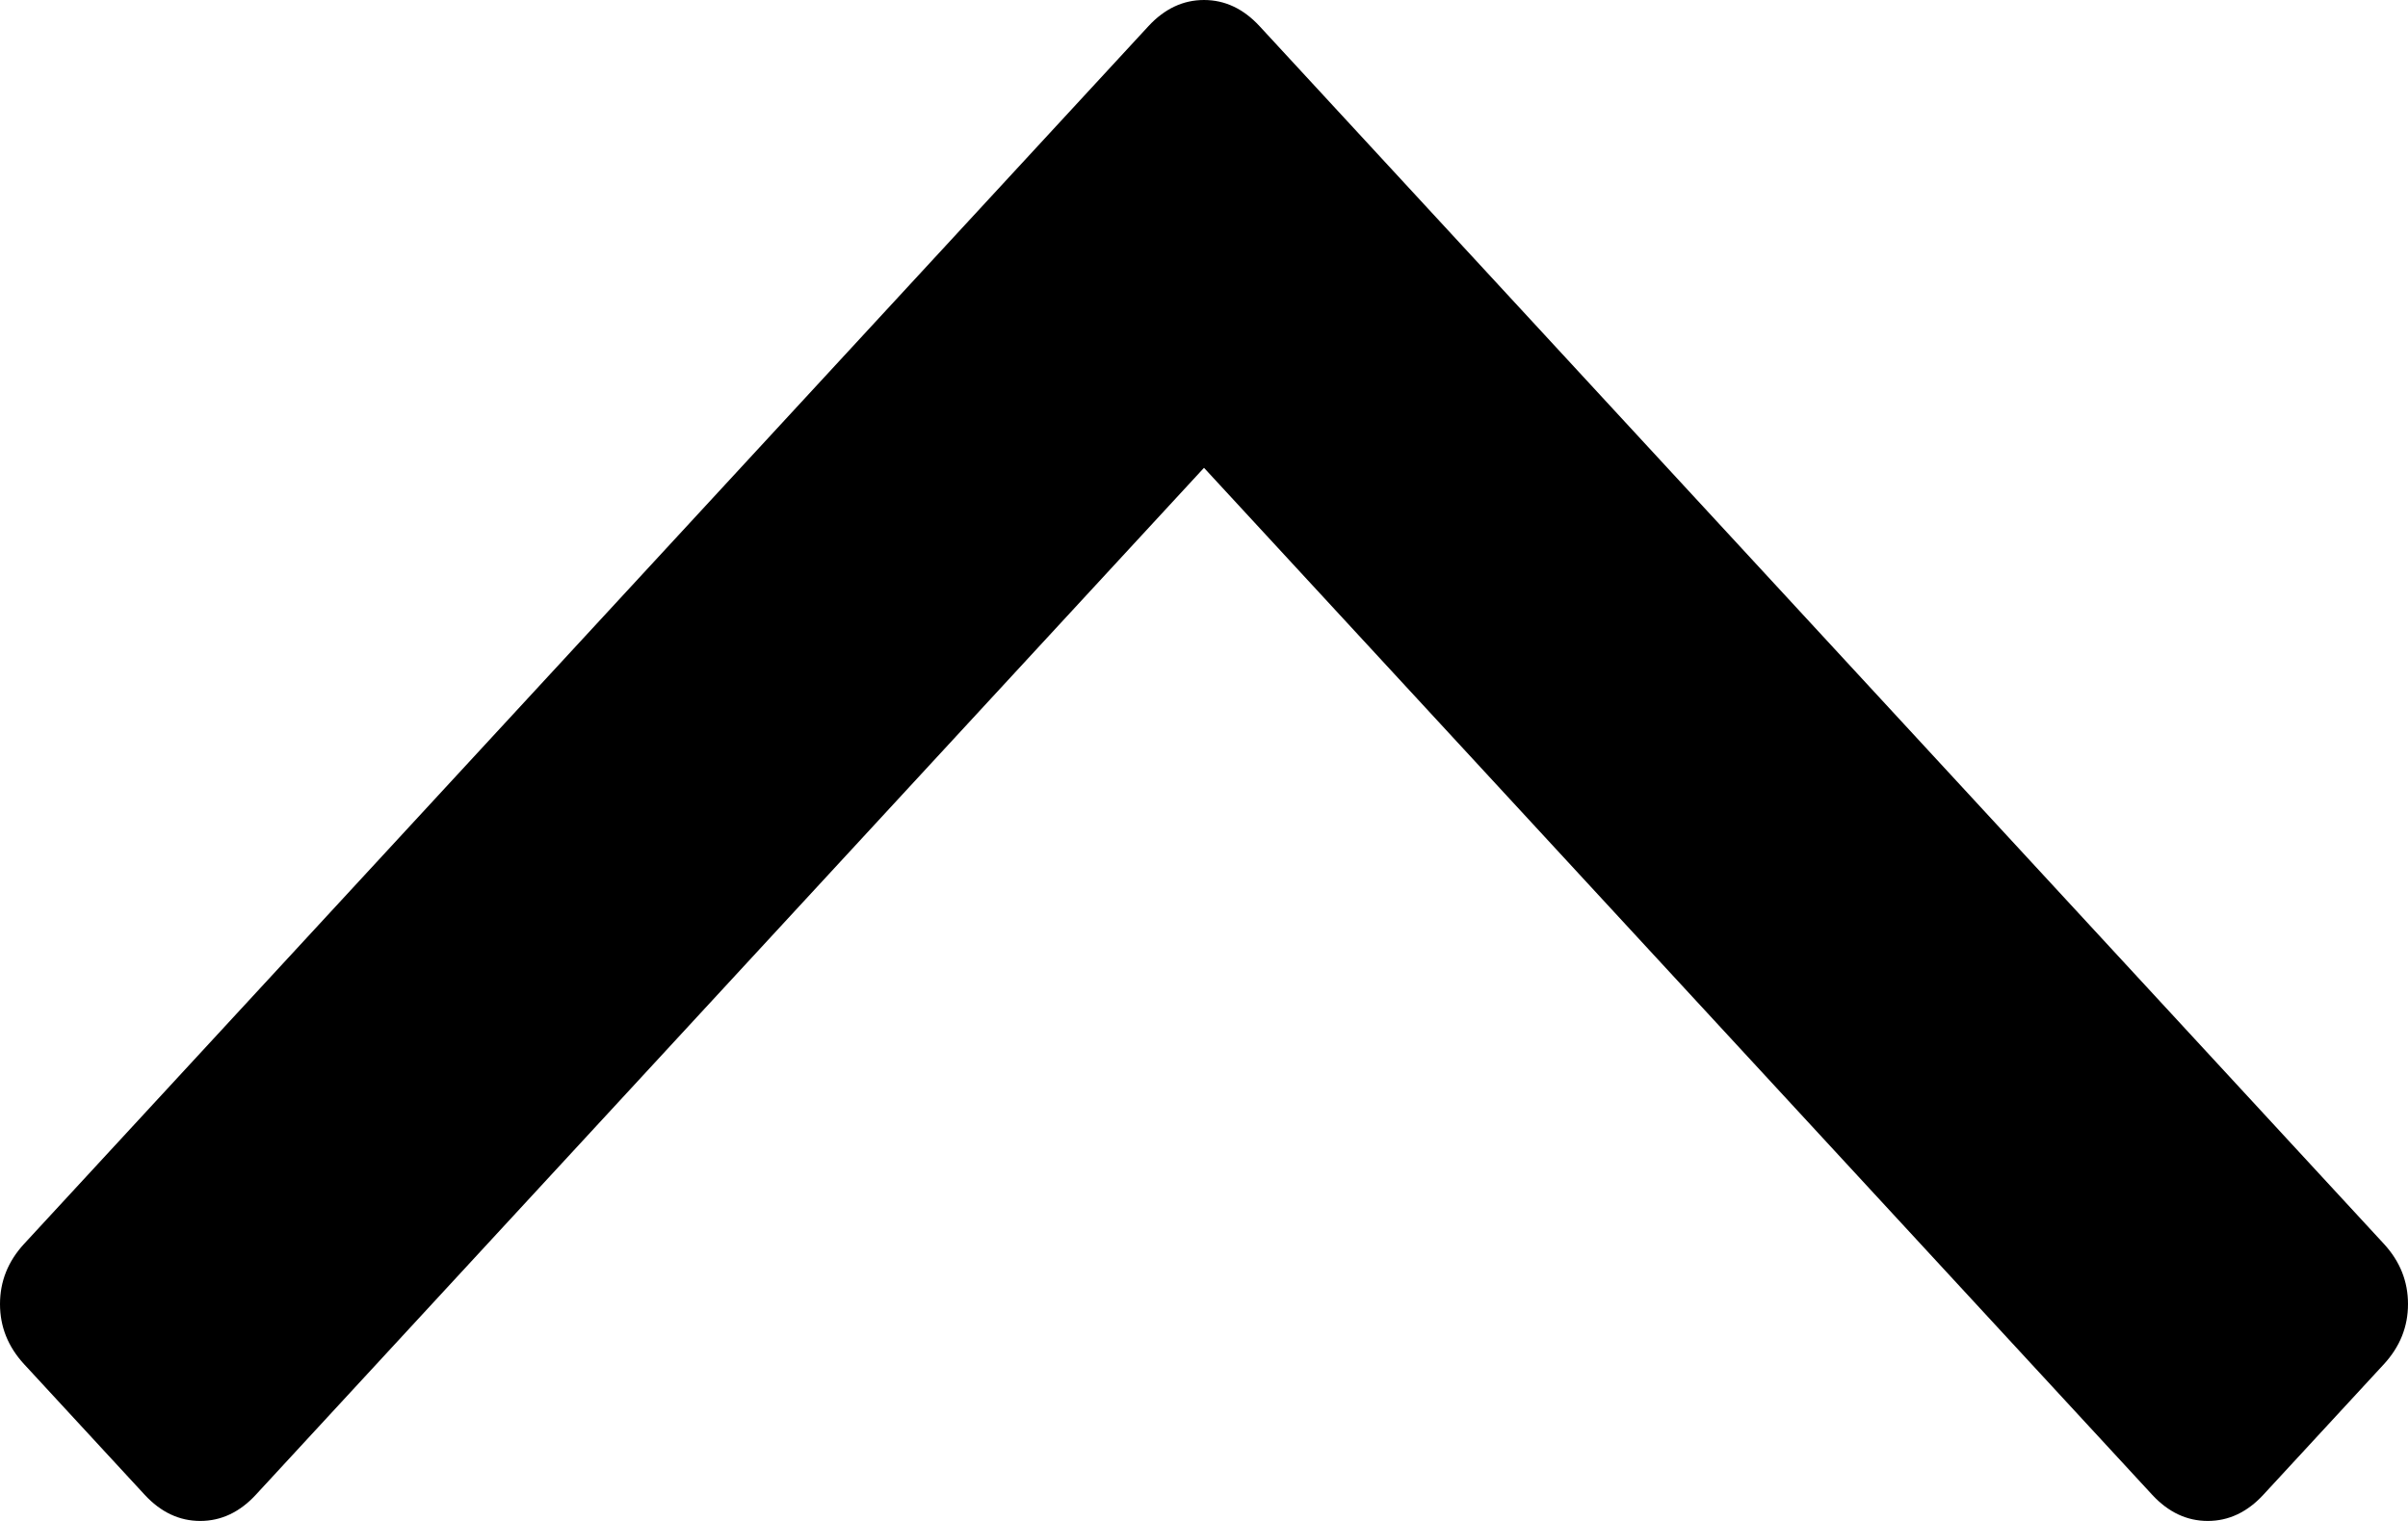
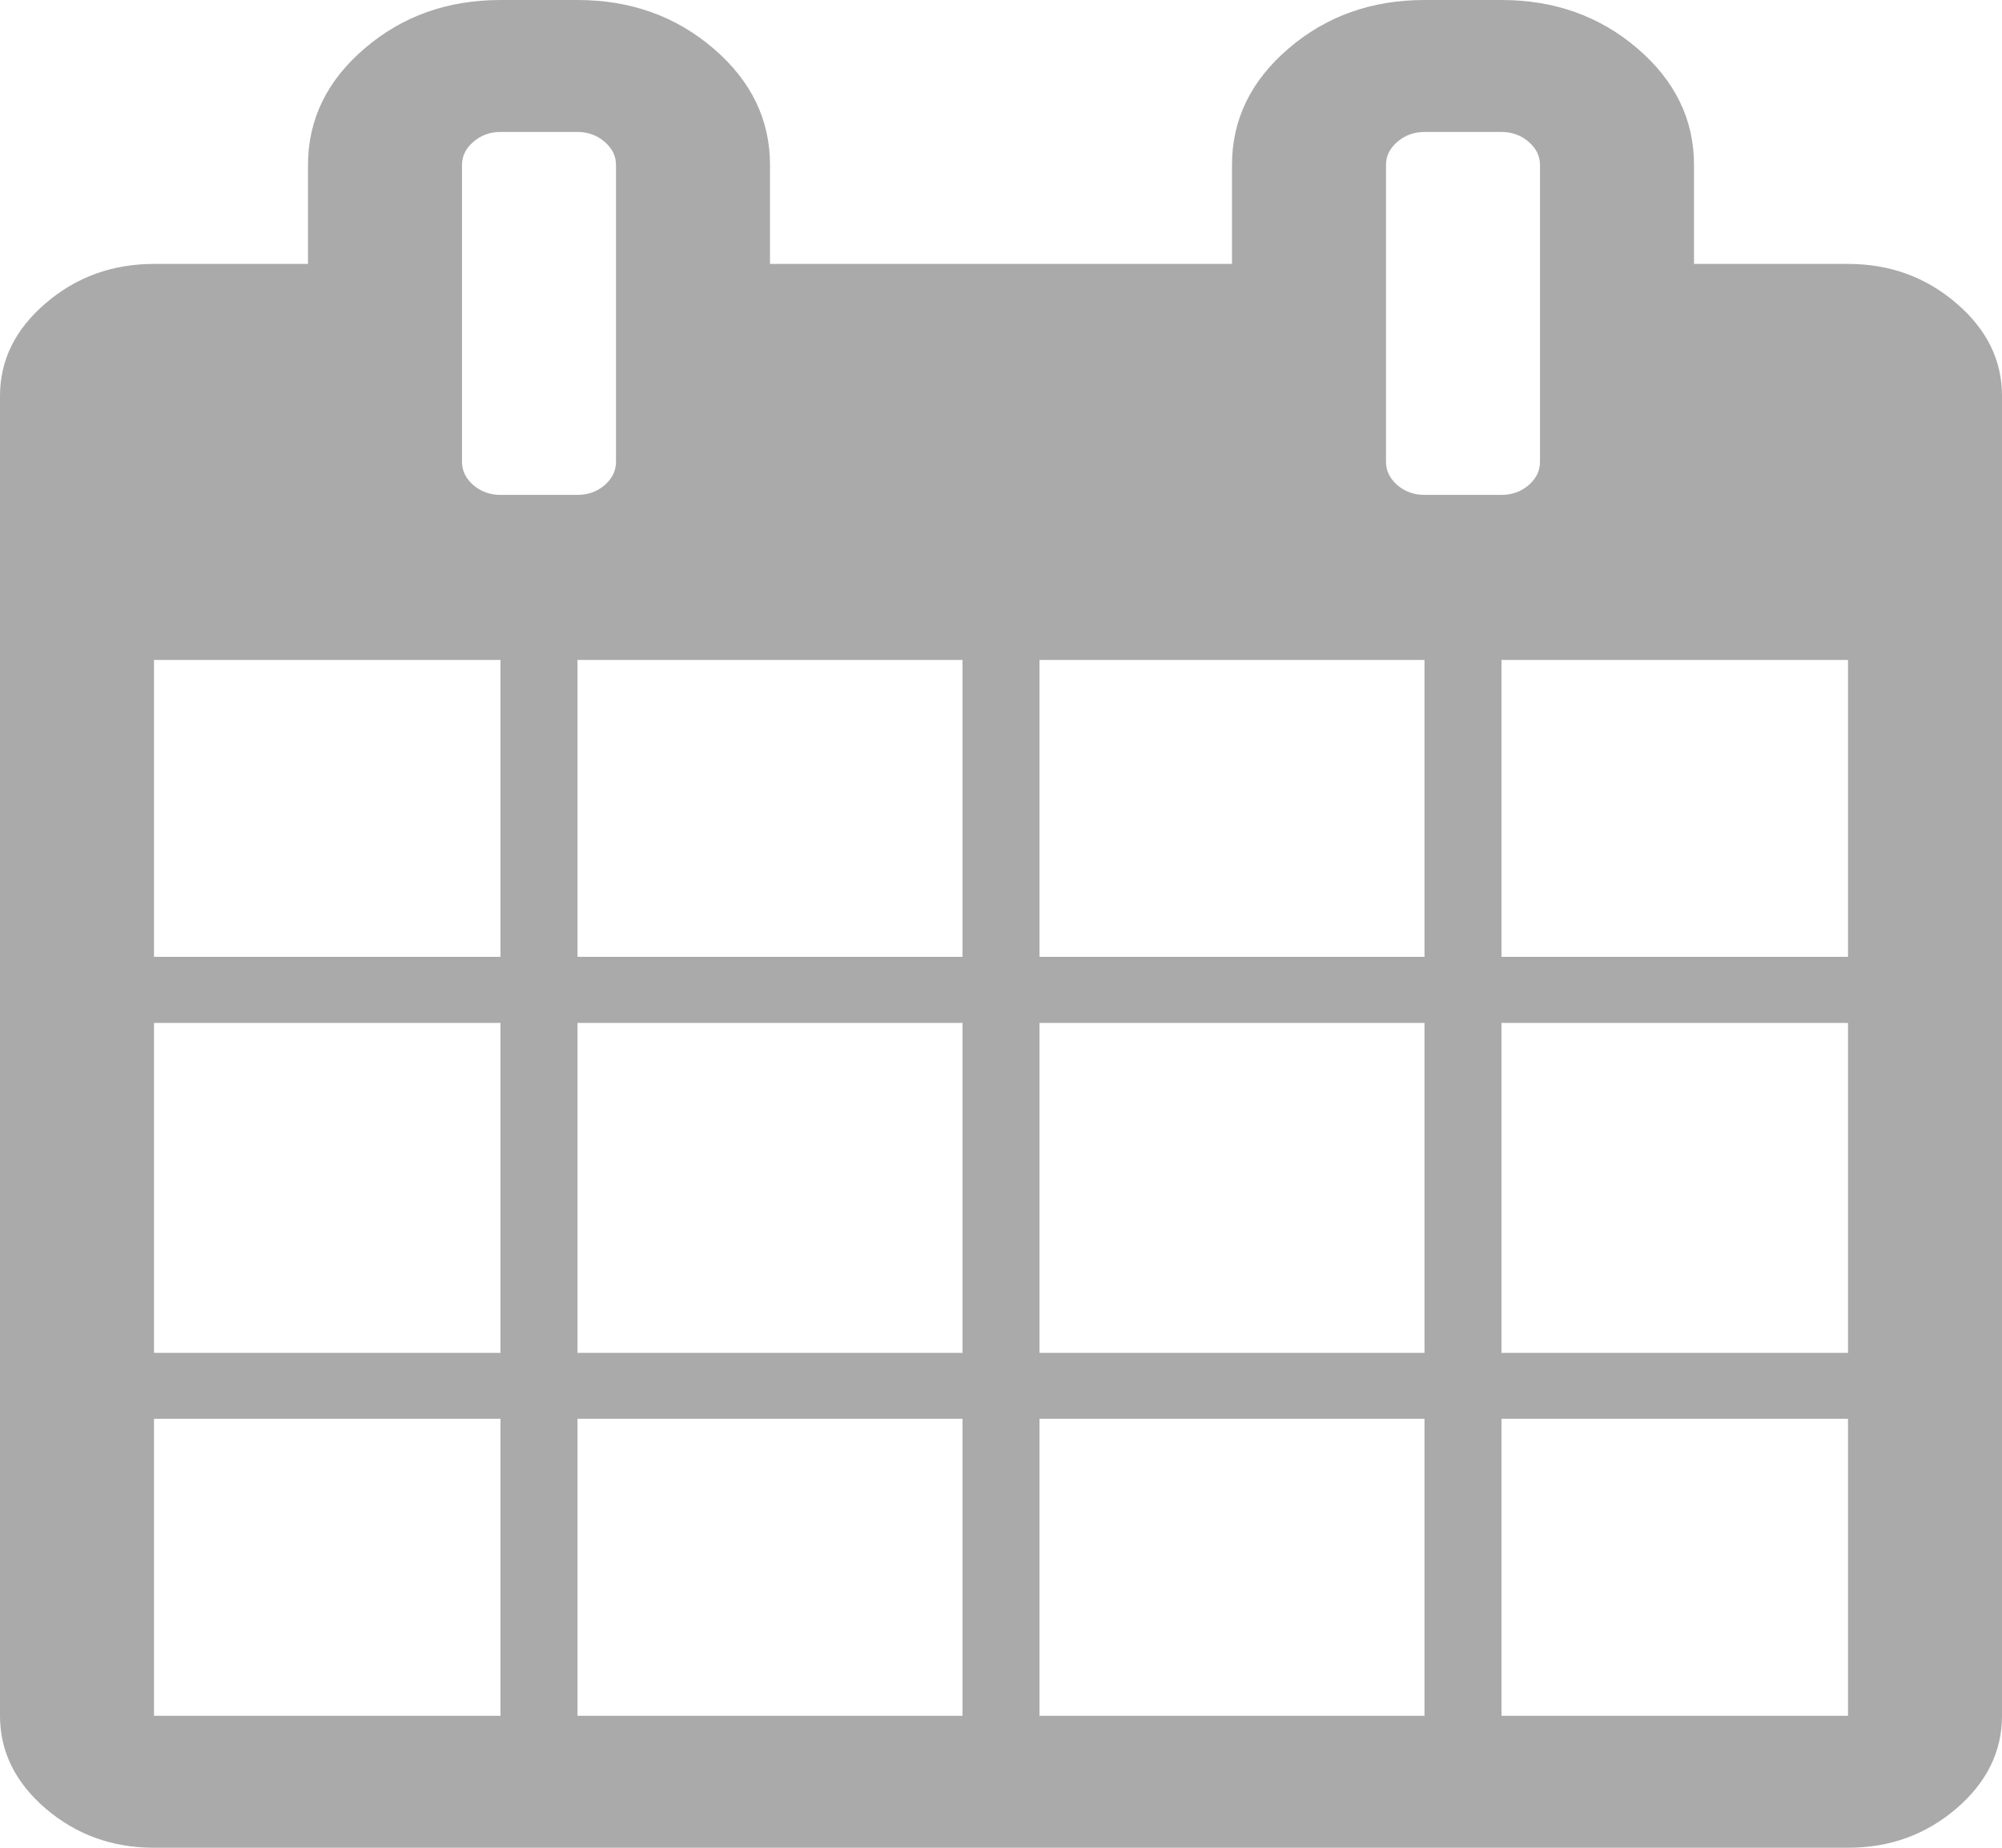
- <svg xmlns="http://www.w3.org/2000/svg" version="1.1" width="19px" height="12px">
-   <g transform="matrix(1 0 0 1 -280 -228 )">
-     <path d="M 18.81 9.814  C 18.937 9.952  19 10.11  19 10.289  C 19 10.467  18.937 10.625  18.81 10.763  L 17.858 11.794  C 17.731 11.931  17.585 12  17.42 12  C 17.255 12  17.109 11.931  16.982 11.794  L 9.5 3.691  L 2.018 11.794  C 1.891 11.931  1.745 12  1.58 12  C 1.415 12  1.269 11.931  1.142 11.794  L 0.19 10.763  C 0.063 10.625  0 10.467  0 10.289  C 0 10.11  0.063 9.952  0.19 9.814  L 9.062 0.206  C 9.189 0.069  9.335 0  9.5 0  C 9.665 0  9.811 0.069  9.938 0.206  L 18.81 9.814  Z " fill-rule="nonzero" fill="#000000" stroke="none" transform="matrix(1 0 0 1 280 228 )" />
+ <svg xmlns="http://www.w3.org/2000/svg" version="1.1" width="13px" height="12px">
+   <g transform="matrix(1 0 0 1 -735 -274 )">
+     <path d="M 1 9.214  L 1 11.143  L 3.25 11.143  L 3.25 9.214  L 1 9.214  Z M 3.75 9.214  L 3.75 11.143  L 6.25 11.143  L 6.25 9.214  L 3.75 9.214  Z M 1 6.643  L 1 8.786  L 3.25 8.786  L 3.25 6.643  L 1 6.643  Z M 3.75 6.643  L 3.75 8.786  L 6.25 8.786  L 6.25 6.643  L 3.75 6.643  Z M 1 4.286  L 1 6.214  L 3.25 6.214  L 3.25 4.286  L 1 4.286  Z M 6.75 9.214  L 6.75 11.143  L 9.25 11.143  L 9.25 9.214  L 6.75 9.214  Z M 3.75 4.286  L 3.75 6.214  L 6.25 6.214  L 6.25 4.286  L 3.75 4.286  Z M 9.75 9.214  L 9.75 11.143  L 12 11.143  L 12 9.214  L 9.75 9.214  Z M 6.75 6.643  L 6.75 8.786  L 9.25 8.786  L 9.25 6.643  L 6.75 6.643  Z M 3.926 3.151  C 3.975 3.108  4 3.058  4 3  L 4 1.071  C 4 1.013  3.975 0.963  3.926 0.921  C 3.876 0.878  3.818 0.857  3.75 0.857  L 3.25 0.857  C 3.182 0.857  3.124 0.878  3.074 0.921  C 3.025 0.963  3 1.013  3 1.071  L 3 3  C 3 3.058  3.025 3.108  3.074 3.151  C 3.124 3.193  3.182 3.214  3.25 3.214  L 3.75 3.214  C 3.818 3.214  3.876 3.193  3.926 3.151  Z M 9.75 6.643  L 9.75 8.786  L 12 8.786  L 12 6.643  L 9.75 6.643  Z M 6.75 4.286  L 6.75 6.214  L 9.25 6.214  L 9.25 4.286  L 6.75 4.286  Z M 9.75 4.286  L 9.75 6.214  L 12 6.214  L 12 4.286  L 9.75 4.286  Z M 9.926 3.151  C 9.975 3.108  10 3.058  10 3  L 10 1.071  C 10 1.013  9.975 0.963  9.926 0.921  C 9.876 0.878  9.818 0.857  9.75 0.857  L 9.25 0.857  C 9.182 0.857  9.124 0.878  9.074 0.921  C 9.025 0.963  9 1.013  9 1.071  L 9 3  C 9 3.058  9.025 3.108  9.074 3.151  C 9.124 3.193  9.182 3.214  9.25 3.214  L 9.75 3.214  C 9.818 3.214  9.876 3.193  9.926 3.151  Z M 12.703 1.969  C 12.901 2.138  13 2.339  13 2.571  L 13 11.143  C 13 11.375  12.901 11.576  12.703 11.746  C 12.505 11.915  12.271 12  12 12  L 1 12  C 0.729 12  0.495 11.915  0.297 11.746  C 0.099 11.576  0 11.375  0 11.143  L 0 2.571  C 0 2.339  0.099 2.138  0.297 1.969  C 0.495 1.799  0.729 1.714  1 1.714  L 2 1.714  L 2 1.071  C 2 0.777  2.122 0.525  2.367 0.315  C 2.612 0.105  2.906 0  3.25 0  L 3.75 0  C 4.094 0  4.388 0.105  4.633 0.315  C 4.878 0.525  5 0.777  5 1.071  L 5 1.714  L 8 1.714  L 8 1.071  C 8 0.777  8.122 0.525  8.367 0.315  C 8.612 0.105  8.906 0  9.25 0  L 9.75 0  C 10.094 0  10.388 0.105  10.633 0.315  C 10.878 0.525  11 0.777  11 1.071  L 11 1.714  L 12 1.714  C 12.271 1.714  12.505 1.799  12.703 1.969  Z " fill-rule="nonzero" fill="#aaaaaa" stroke="none" transform="matrix(1 0 0 1 735 274 )" />
  </g>
</svg>
